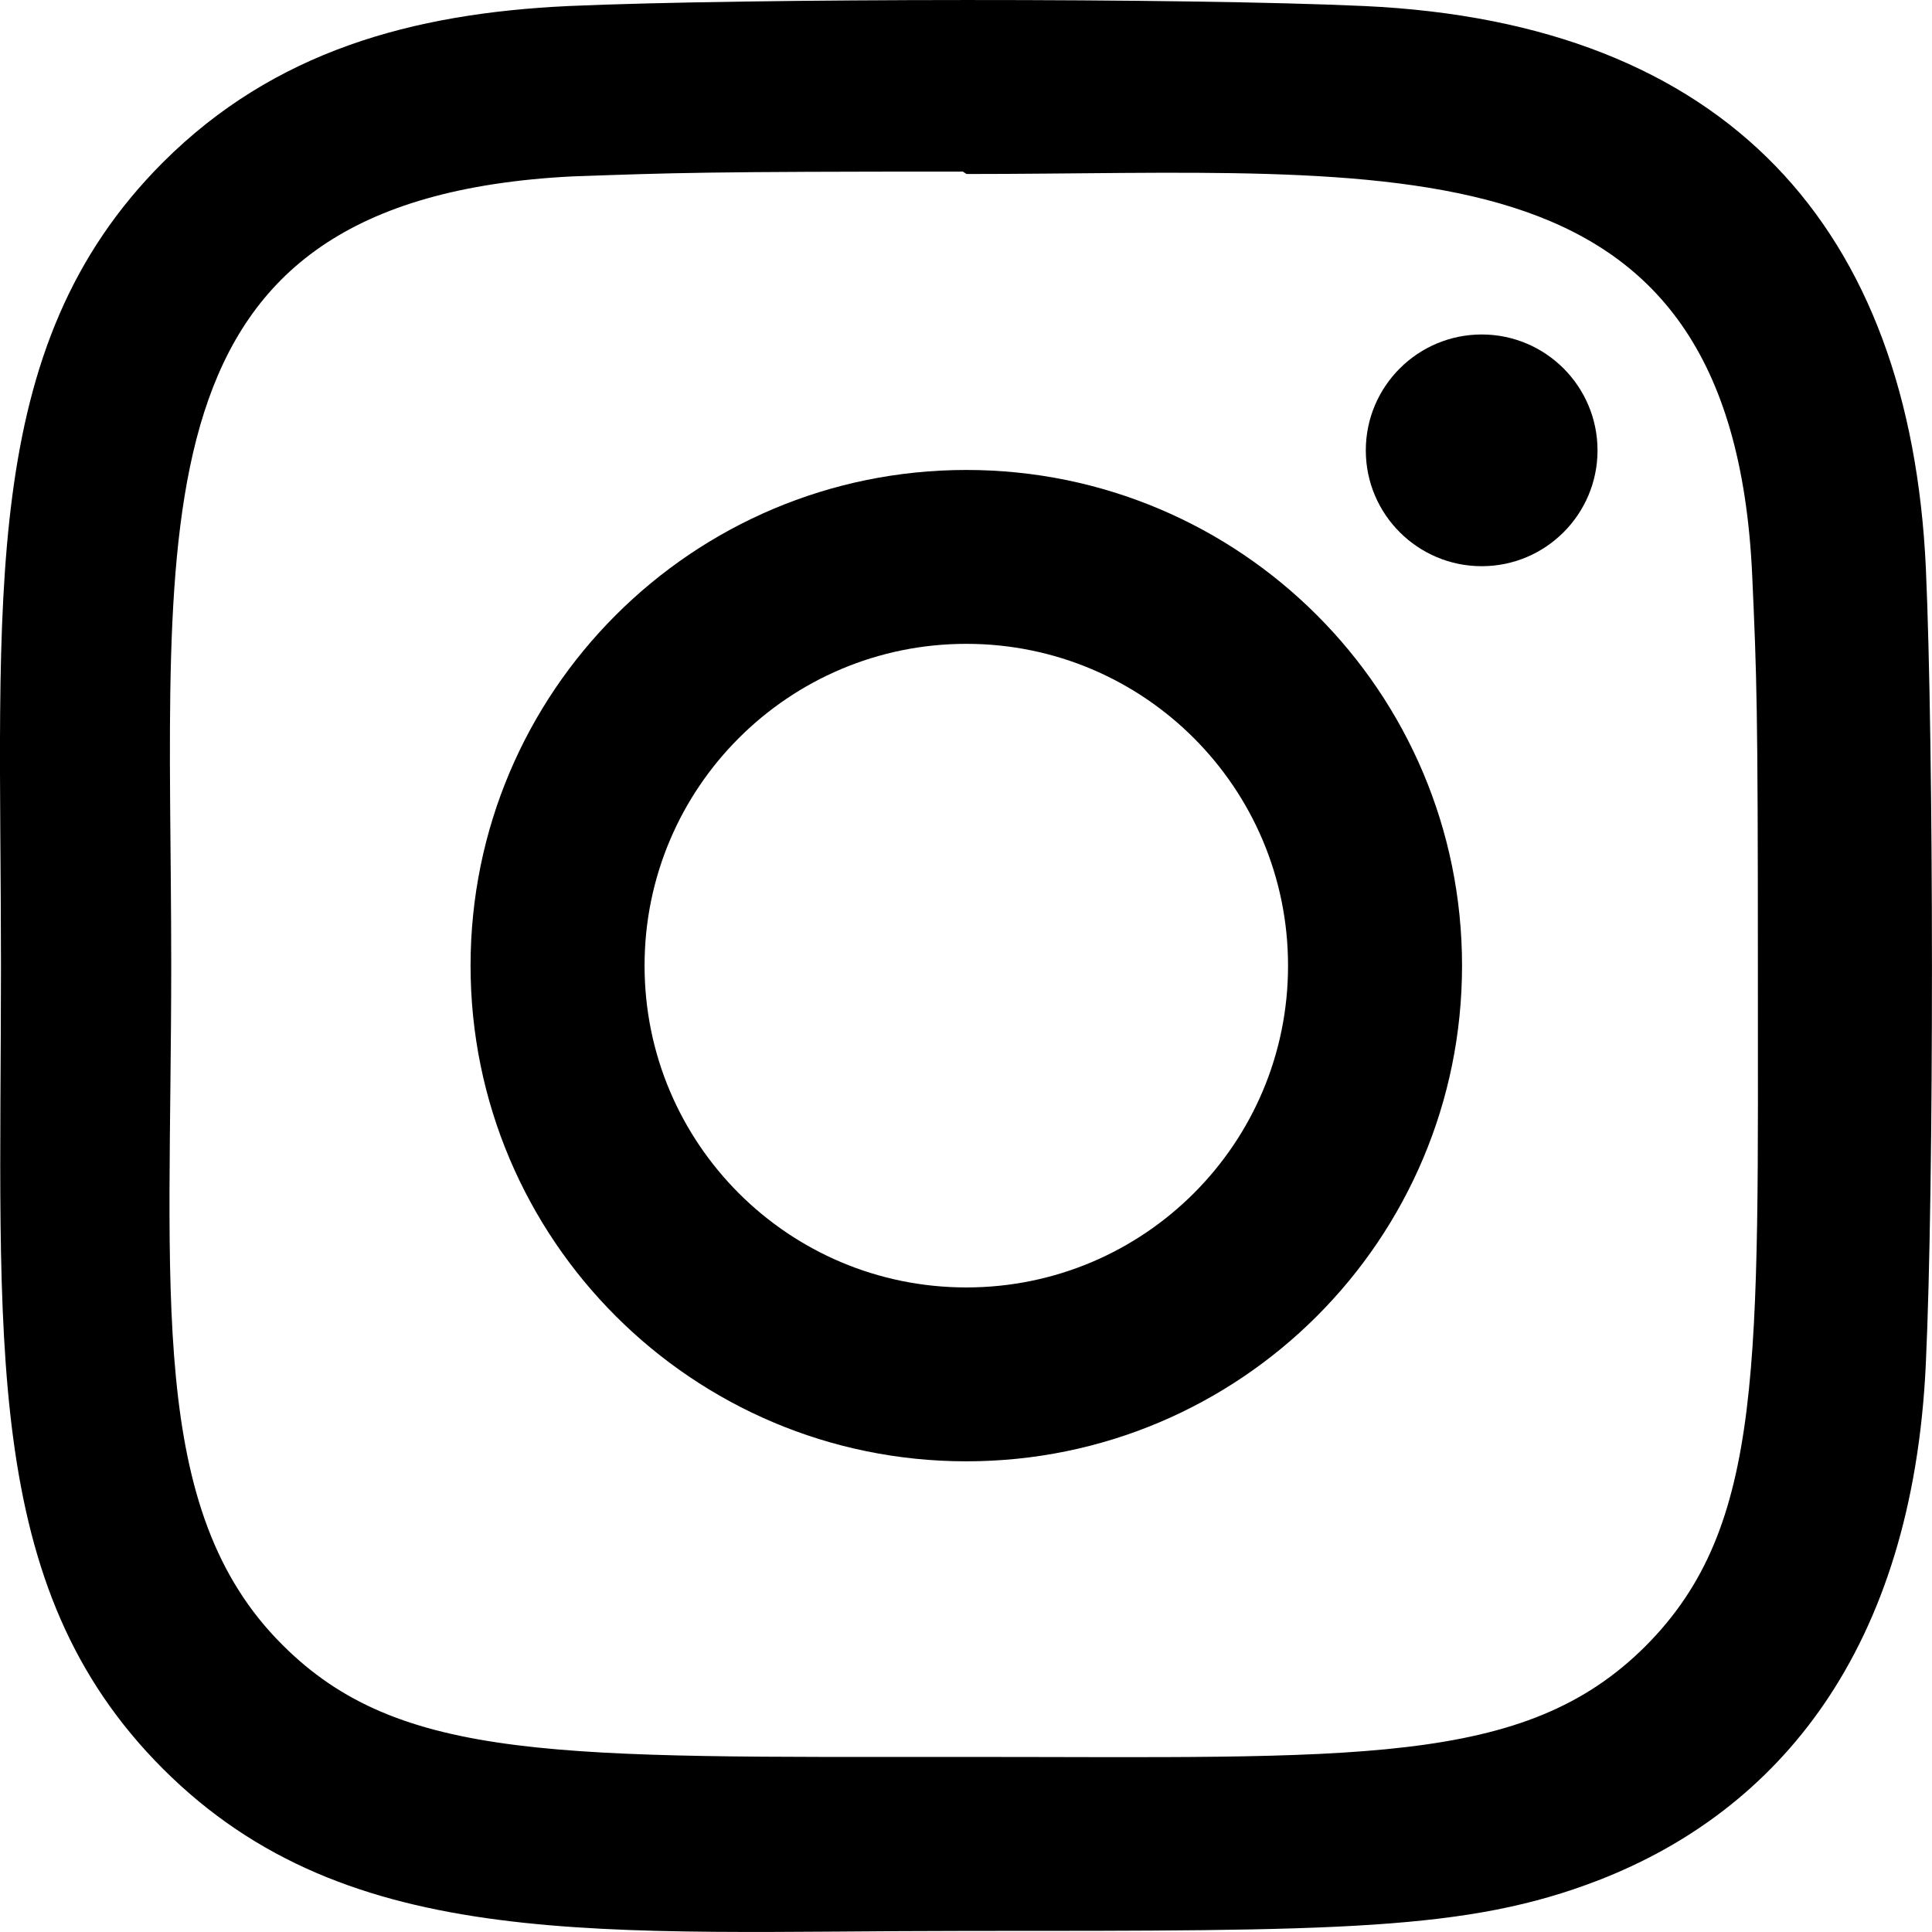
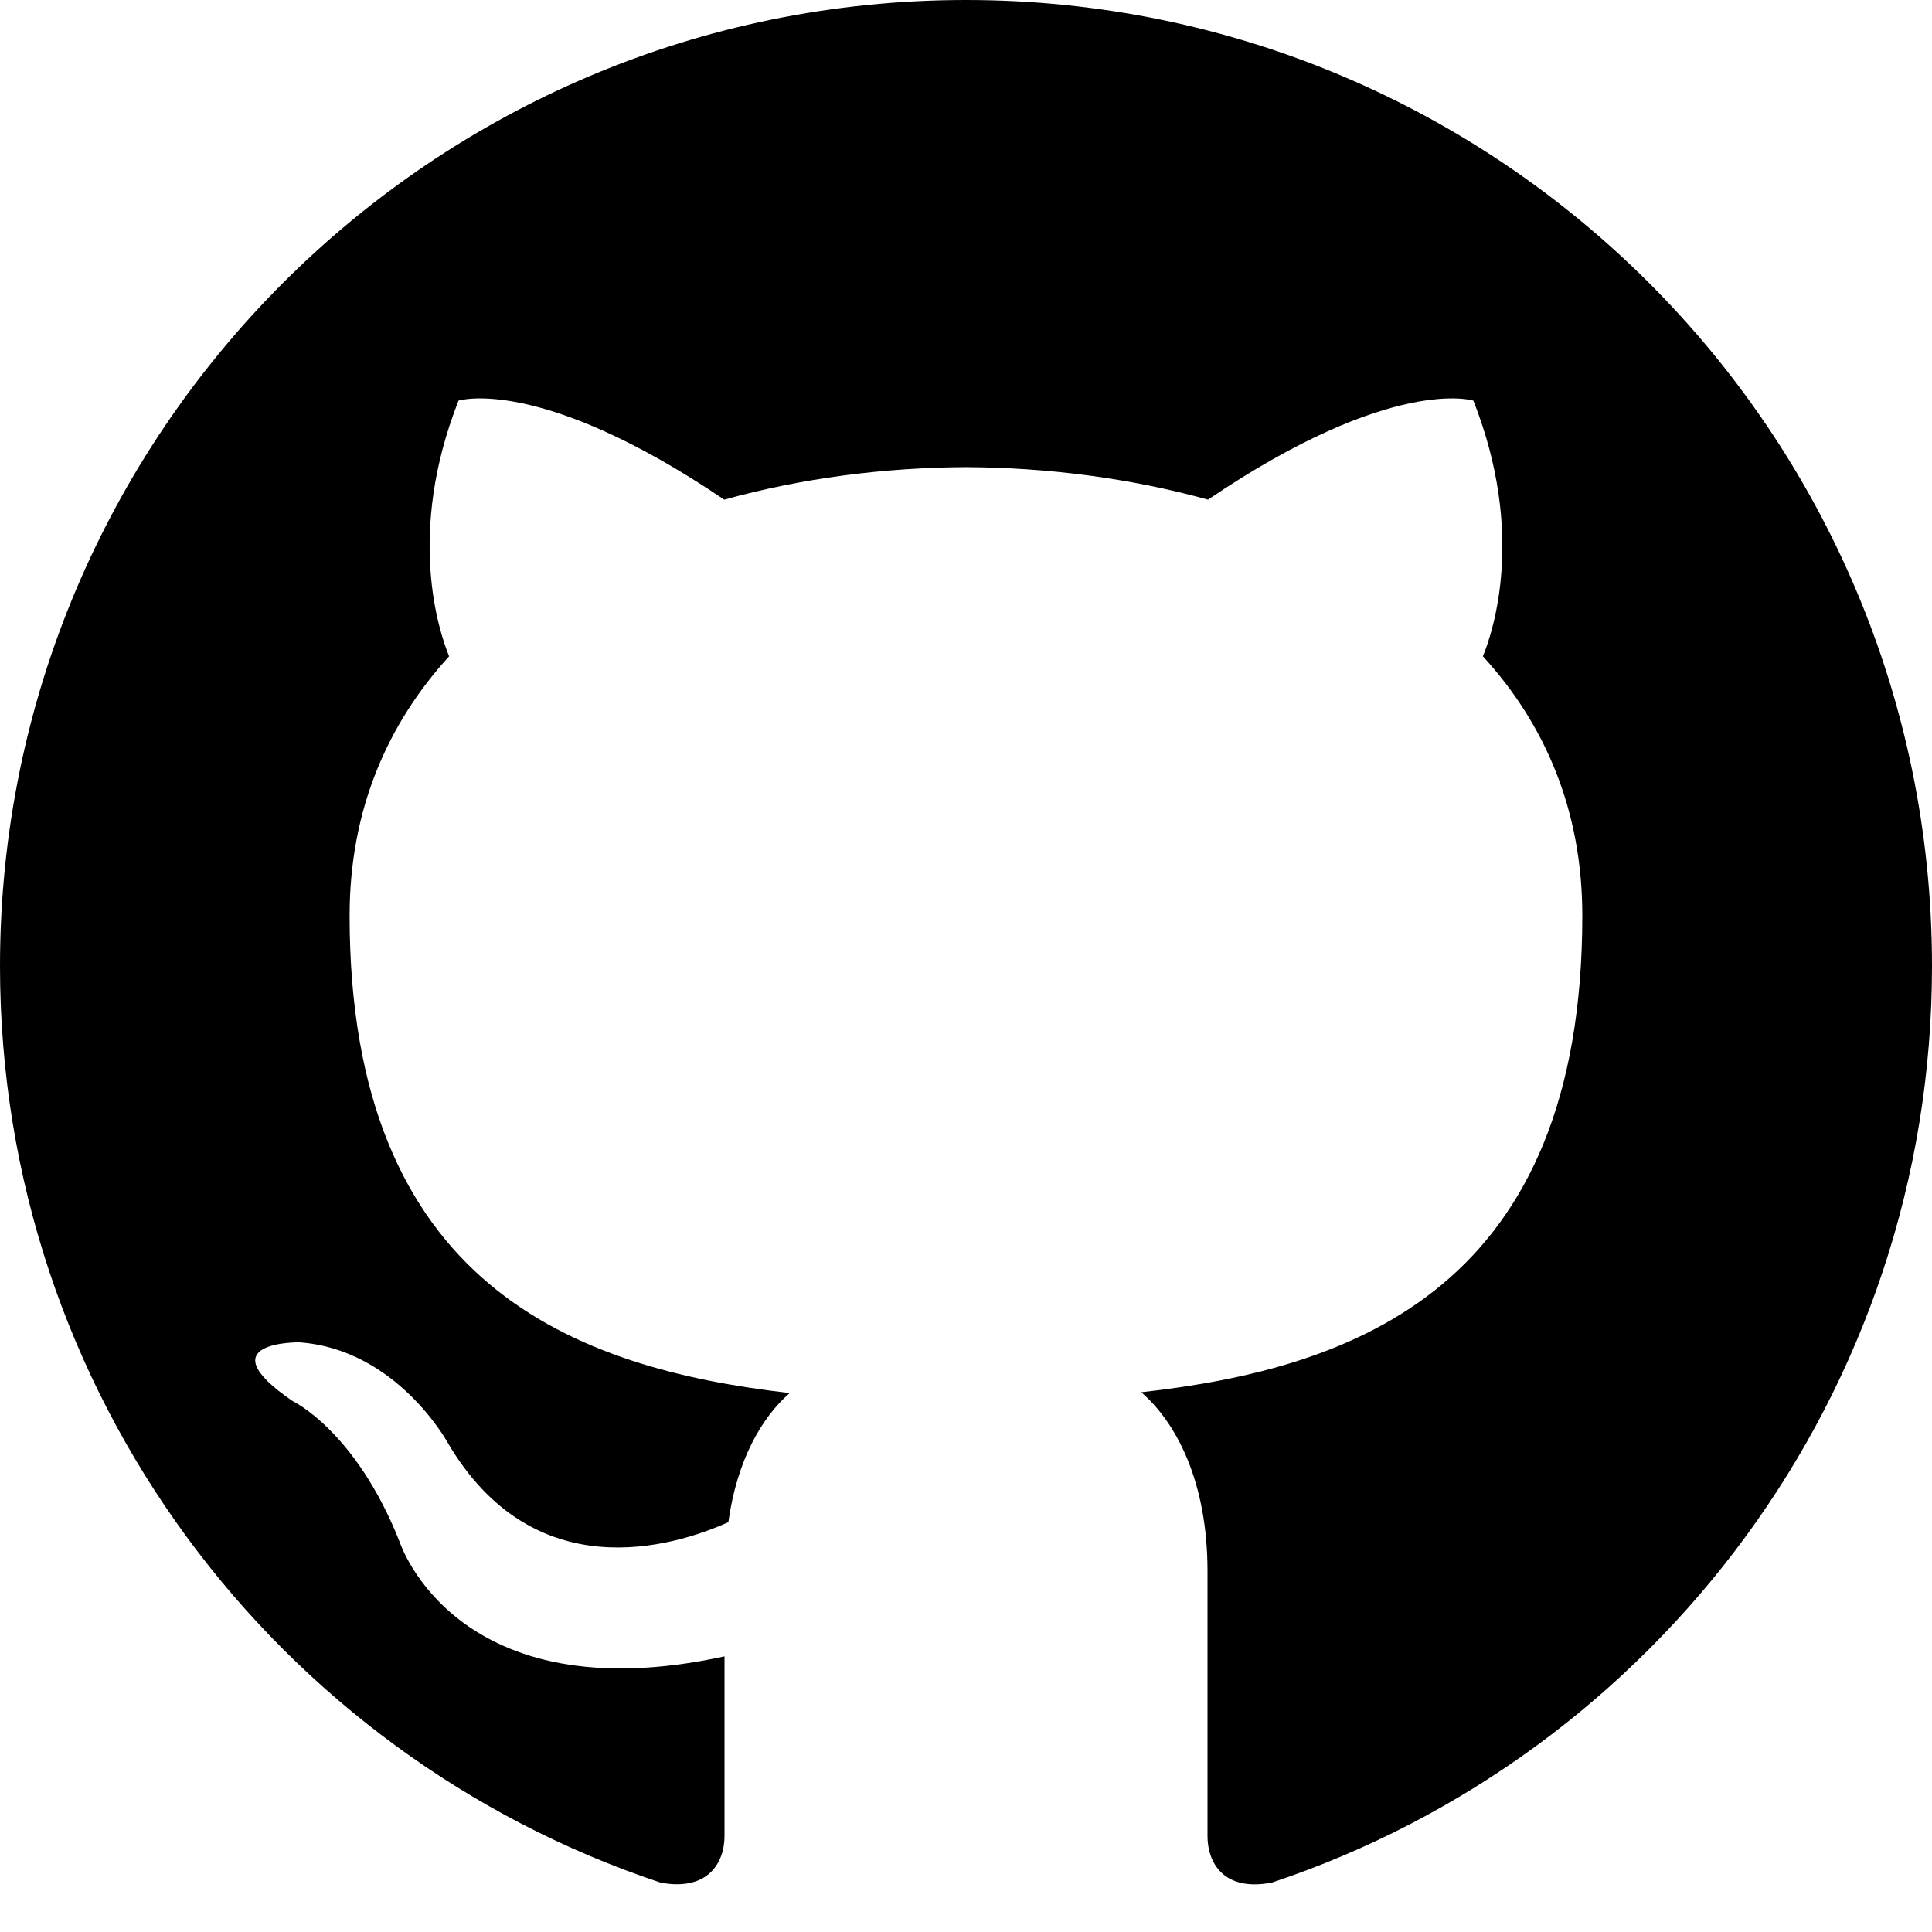
- <svg xmlns="http://www.w3.org/2000/svg" width="16" height="16" viewBox="0 0 16 16" fill="#000">
-   <path d="M8.003 3.892C5.734 3.892 3.897 5.73 3.897 7.997C3.897 10.265 5.736 12.102 8.003 12.102C10.271 12.102 12.108 10.264 12.108 7.997C12.108 5.728 10.269 3.892 8.003 3.892V3.892ZM8.003 10.662C6.53 10.662 5.338 9.469 5.338 7.997C5.338 6.525 6.531 5.332 8.003 5.332C9.475 5.332 10.667 6.525 10.667 7.997C10.668 9.469 9.475 10.662 8.003 10.662V10.662Z" fill="black" />
-   <path d="M11.299 0.05C9.827 -0.018 6.181 -0.015 4.707 0.05C3.413 0.111 2.271 0.424 1.35 1.344C-0.189 2.883 0.008 4.956 0.008 7.997C0.008 11.109 -0.165 13.134 1.35 14.649C2.895 16.193 4.998 15.991 8.003 15.991C11.085 15.991 12.149 15.993 13.239 15.571C14.721 14.996 15.84 13.671 15.949 11.292C16.018 9.819 16.015 6.174 15.949 4.701C15.817 1.892 14.31 0.189 11.299 0.05V0.05ZM13.629 13.631C12.62 14.64 11.221 14.55 7.983 14.55C4.65 14.55 3.313 14.599 2.338 13.621C1.215 12.503 1.418 10.708 1.418 7.986C1.418 4.303 1.04 1.65 4.737 1.461C5.586 1.431 5.836 1.421 7.974 1.421L8.004 1.441C11.557 1.441 14.344 1.069 14.511 4.765C14.549 5.608 14.558 5.861 14.558 7.996C14.557 11.291 14.62 12.635 13.629 13.631V13.631Z" fill="black" />
-   <path d="M12.271 4.689C12.8 4.689 13.23 4.259 13.23 3.73C13.23 3.2 12.8 2.77 12.271 2.77C11.741 2.77 11.311 3.2 11.311 3.73C11.311 4.259 11.741 4.689 12.271 4.689Z" fill="black" />
+ <svg xmlns="http://www.w3.org/2000/svg" width="30" height="30" viewBox="0 0 24 24">
+   <path d="M12 0c-6.626 0-12 5.373-12 12 0 5.302 3.438 9.8 8.207 11.387.599.111.793-.261.793-.577v-2.234c-3.338.726-4.033-1.416-4.033-1.416-.546-1.387-1.333-1.756-1.333-1.756-1.089-.745.083-.729.083-.729 1.205.084 1.839 1.237 1.839 1.237 1.07 1.834 2.807 1.304 3.492.997.107-.775.418-1.305.762-1.604-2.665-.305-5.467-1.334-5.467-5.931 0-1.311.469-2.381 1.236-3.221-.124-.303-.535-1.524.117-3.176 0 0 1.008-.322 3.301 1.23.957-.266 1.983-.399 3.003-.404 1.02.005 2.047.138 3.006.404 2.291-1.552 3.297-1.23 3.297-1.23.653 1.653.242 2.874.118 3.176.77.84 1.235 1.911 1.235 3.221 0 4.609-2.807 5.624-5.479 5.921.43.372.823 1.102.823 2.222v3.293c0 .319.192.694.801.576 4.765-1.589 8.199-6.086 8.199-11.386 0-6.627-5.373-12-12-12z" />
</svg>
